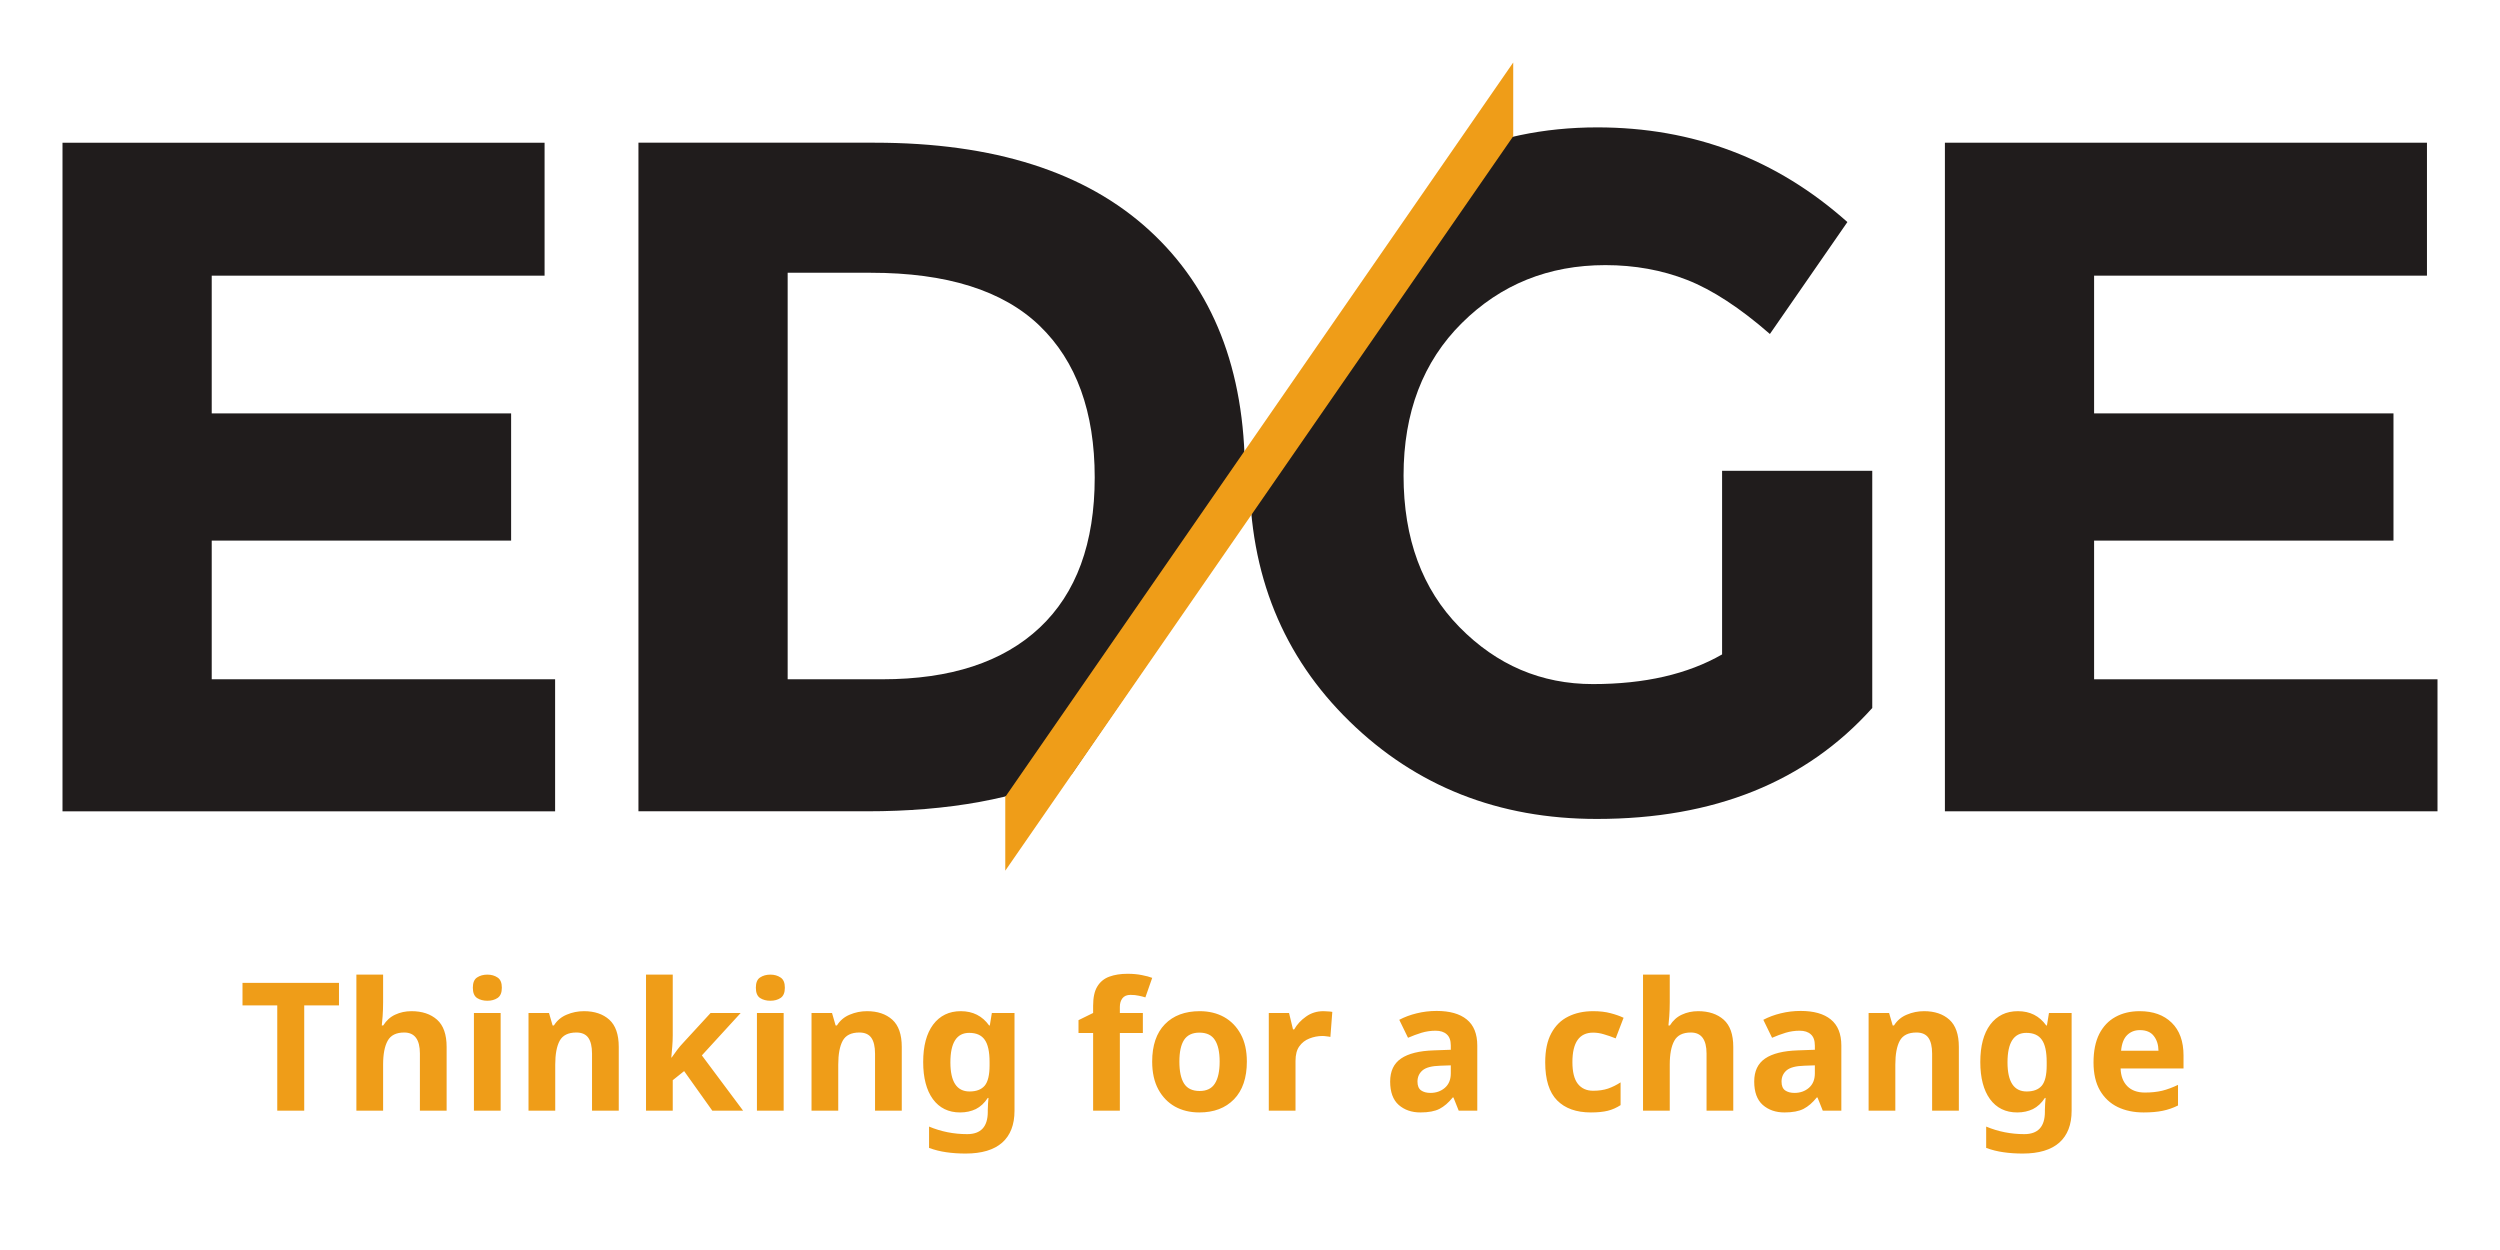
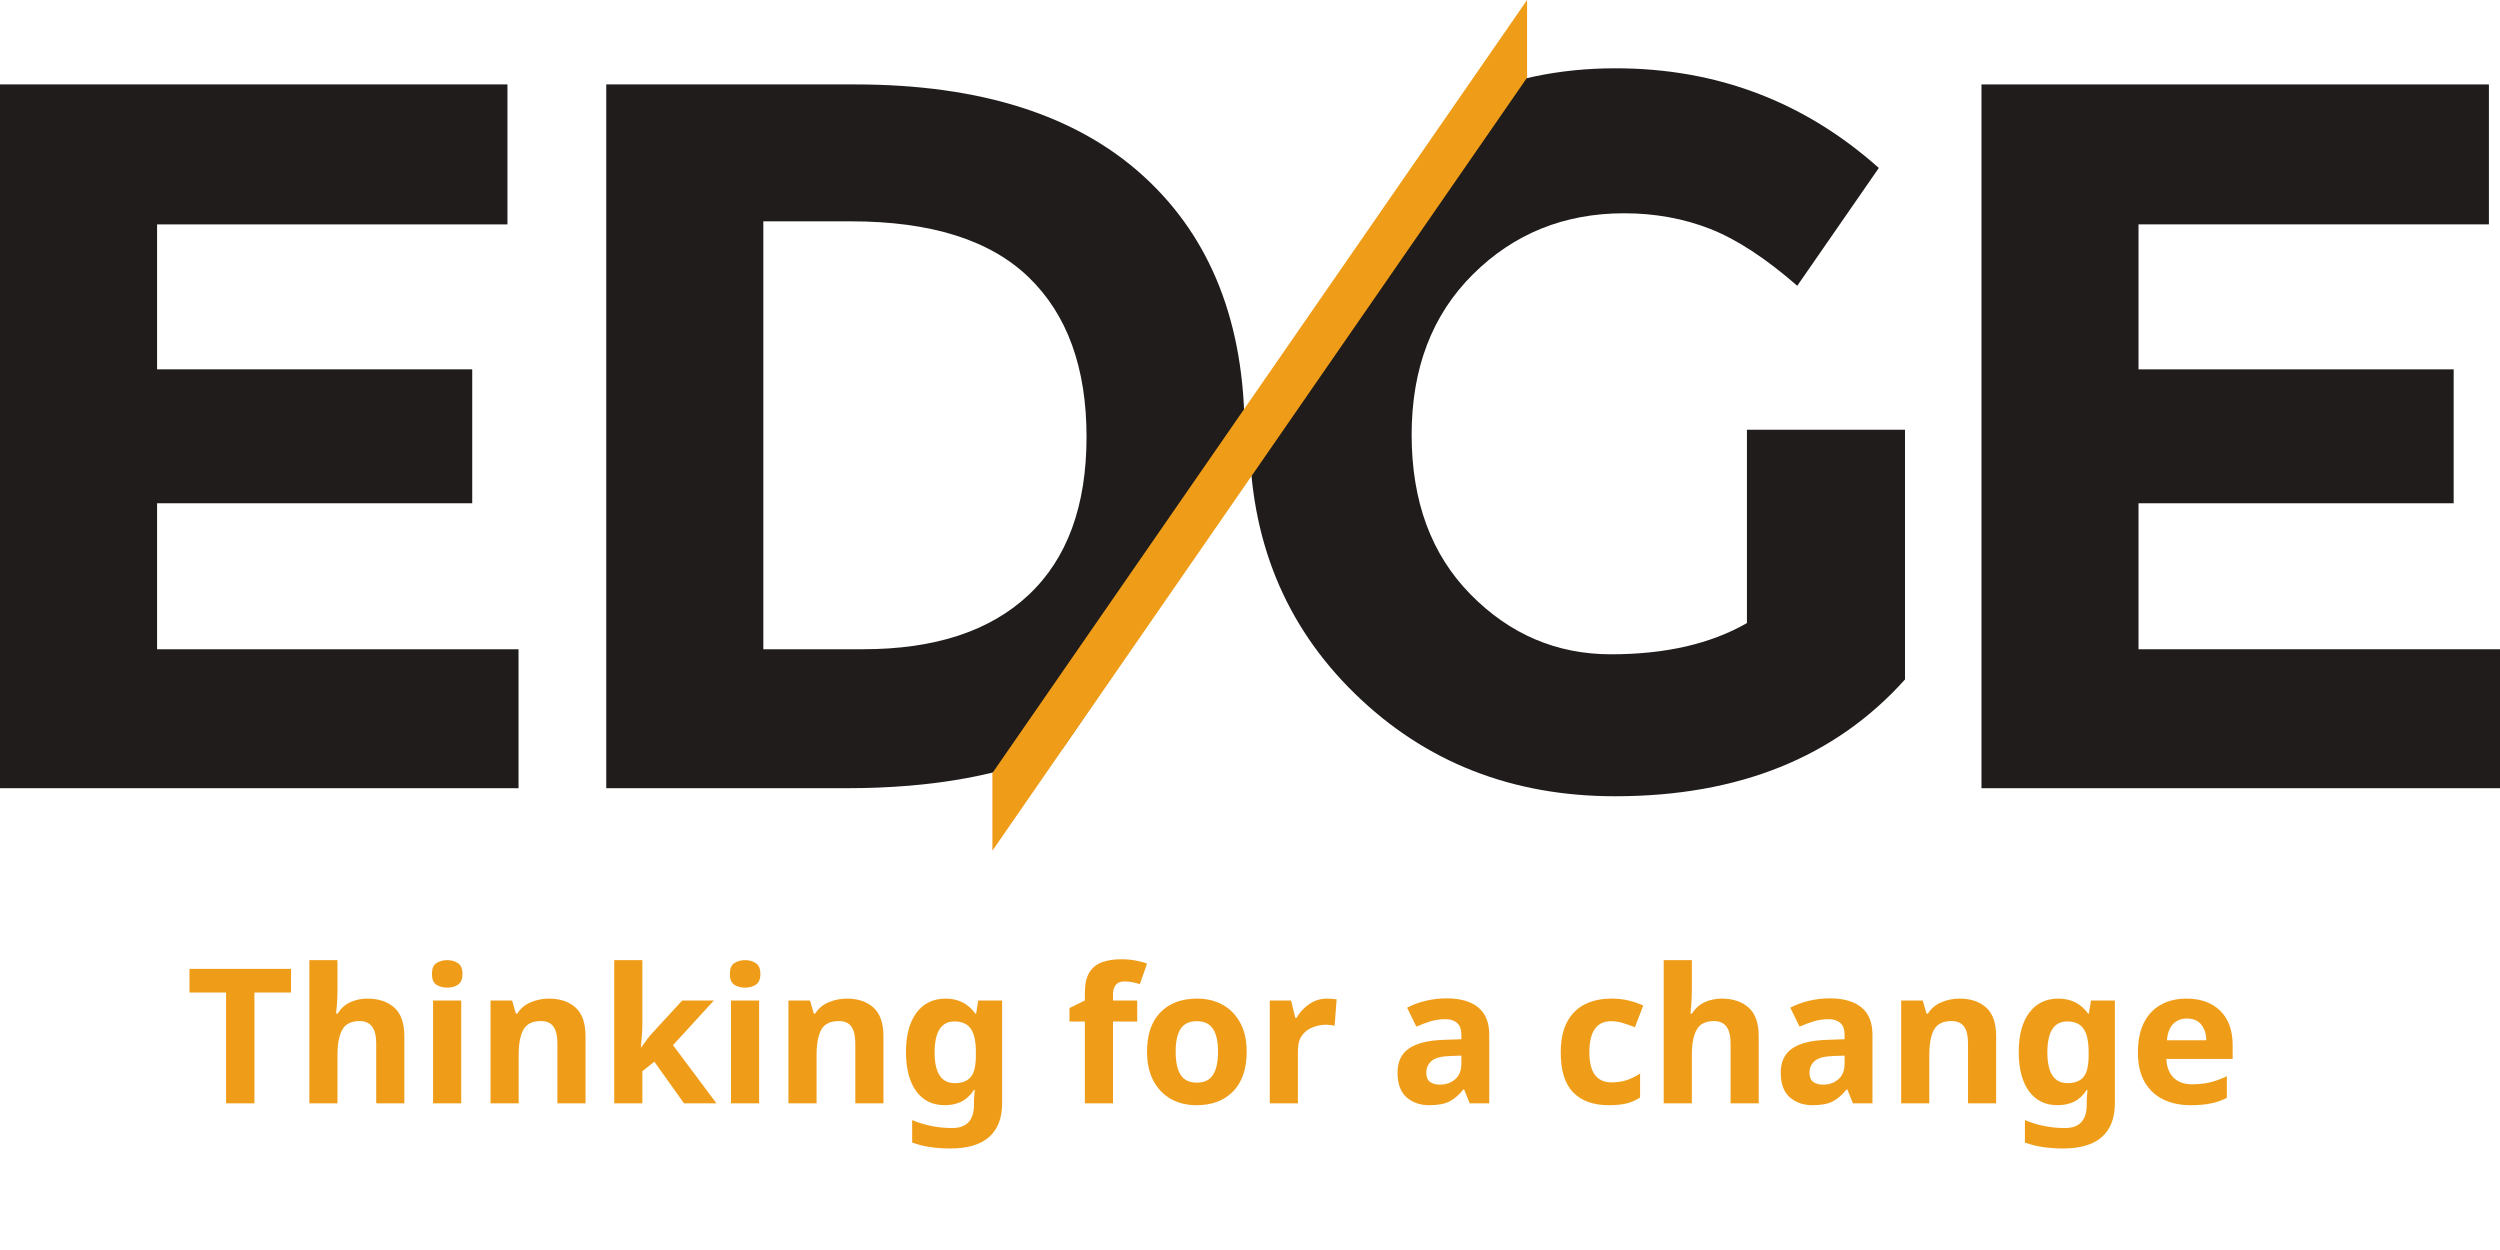
<svg xmlns="http://www.w3.org/2000/svg" viewBox="0 0 400 200" height="200" width="400" xml:space="preserve" version="1.1" id="svg2">
  <defs id="defs6" />
-   <g transform="matrix(1.25,0,0,-1.25,-172.3615,326.2548)" id="g10">
+   <g transform="matrix(1.315789,0,0,-1.315789,-191.9595,332.8998)" id="g10">
    <g transform="matrix(0.9817614,0,0,0.9817614,5.433094,3.345659)" id="g4361">
      <path id="path32" style="fill:#201c1c;fill-opacity:1;fill-rule:nonzero;stroke:none" d="m 205.918,243.84 0,-17.334 -43.397,0 0,-17.958 39.034,0 0,-16.586 -39.034,0 0,-18.082 44.77,0 0,-17.211 -64.225,0 0,87.17 62.853,0" />
      <path id="path34" style="fill:#201c1c;fill-opacity:1;fill-rule:nonzero;stroke:none" d="m 451.339,243.84 0,-17.334 -43.398,0 0,-17.958 39.033,0 0,-16.586 -39.033,0 0,-18.082 44.772,0 0,-17.211 -64.224,0 0,87.17 62.85,0" />
      <g id="g36">
        <text id="text38" style="font-variant:normal;font-weight:600;font-size:23.324px;font-family:'Source Sans Pro';-inkscape-font-specification:SourceSansPro-Semibold;writing-mode:lr-tb;fill:#ef9d18;fill-opacity:1;fill-rule:nonzero;stroke:none" transform="matrix(1,0,0,-1,166.065,117.641)">
          <tspan id="tspan40" y="0" x="0 14.998 30.345 38.788 54.182 68.689 77.132 92.526 106.987 114.101 123.594 138.73 149.763 156.876 171.407 178.52 191.629 206.975 221.506 236.9 250.987">Thinking for a change</tspan>
        </text>
      </g>
      <path id="path42" style="fill:#201c1c;fill-opacity:1;fill-rule:nonzero;stroke:none" d="m 379.018,170.139 0,30.928 -19.579,0 0,-23.945 c -4.492,-2.577 -10.103,-3.866 -16.838,-3.866 -6.735,0 -12.534,2.474 -17.396,7.421 -4.864,4.945 -7.295,11.534 -7.295,19.766 0,8.23 2.534,14.86 7.607,19.891 5.069,5.029 11.305,7.545 18.705,7.545 3.823,0 7.38,-0.645 10.665,-1.933 3.282,-1.29 6.878,-3.639 10.785,-7.046 l 10.103,14.592 c -9.231,8.23 -20.1,12.345 -32.613,12.345 -6.995,0 -13.418,-1.354 -19.27,-4.056 L 297.95,203.901 c -0.07,-1.118 -0.117,-2.246 -0.117,-3.396 0,-12.93 4.342,-23.633 13.032,-32.112 8.686,-8.479 19.433,-12.72 32.235,-12.72 15.297,0 27.269,4.821 35.919,14.466" />
      <path id="path44" style="fill:#201c1c;fill-opacity:1;fill-rule:nonzero;stroke:none" d="m 270.471,180.614 c -4.782,-4.49 -11.618,-6.732 -20.515,-6.732 l -12.345,0 0,53 10.849,0 c 9.894,0 17.229,-2.307 22.012,-6.922 4.78,-4.614 7.171,-11.204 7.171,-19.766 0,-8.563 -2.392,-15.089 -7.171,-19.579 z m 26.751,20.079 c 0,13.549 -4.16,24.129 -12.471,31.738 -8.316,7.606 -20.248,11.409 -35.793,11.409 l -30.802,0 0,-87.17 29.804,0 c 10.655,0 19.552,1.629 26.709,4.874 l 22.18,32.385 c 0.243,2.171 0.372,4.422 0.372,6.764" />
      <path id="path46" style="fill:#ef9d18;fill-opacity:1;fill-rule:nonzero;stroke:none" d="m 265.982,148.927 0,9.619 66.225,95.75 0,-9.619 -66.225,-95.75" />
    </g>
  </g>
</svg>
